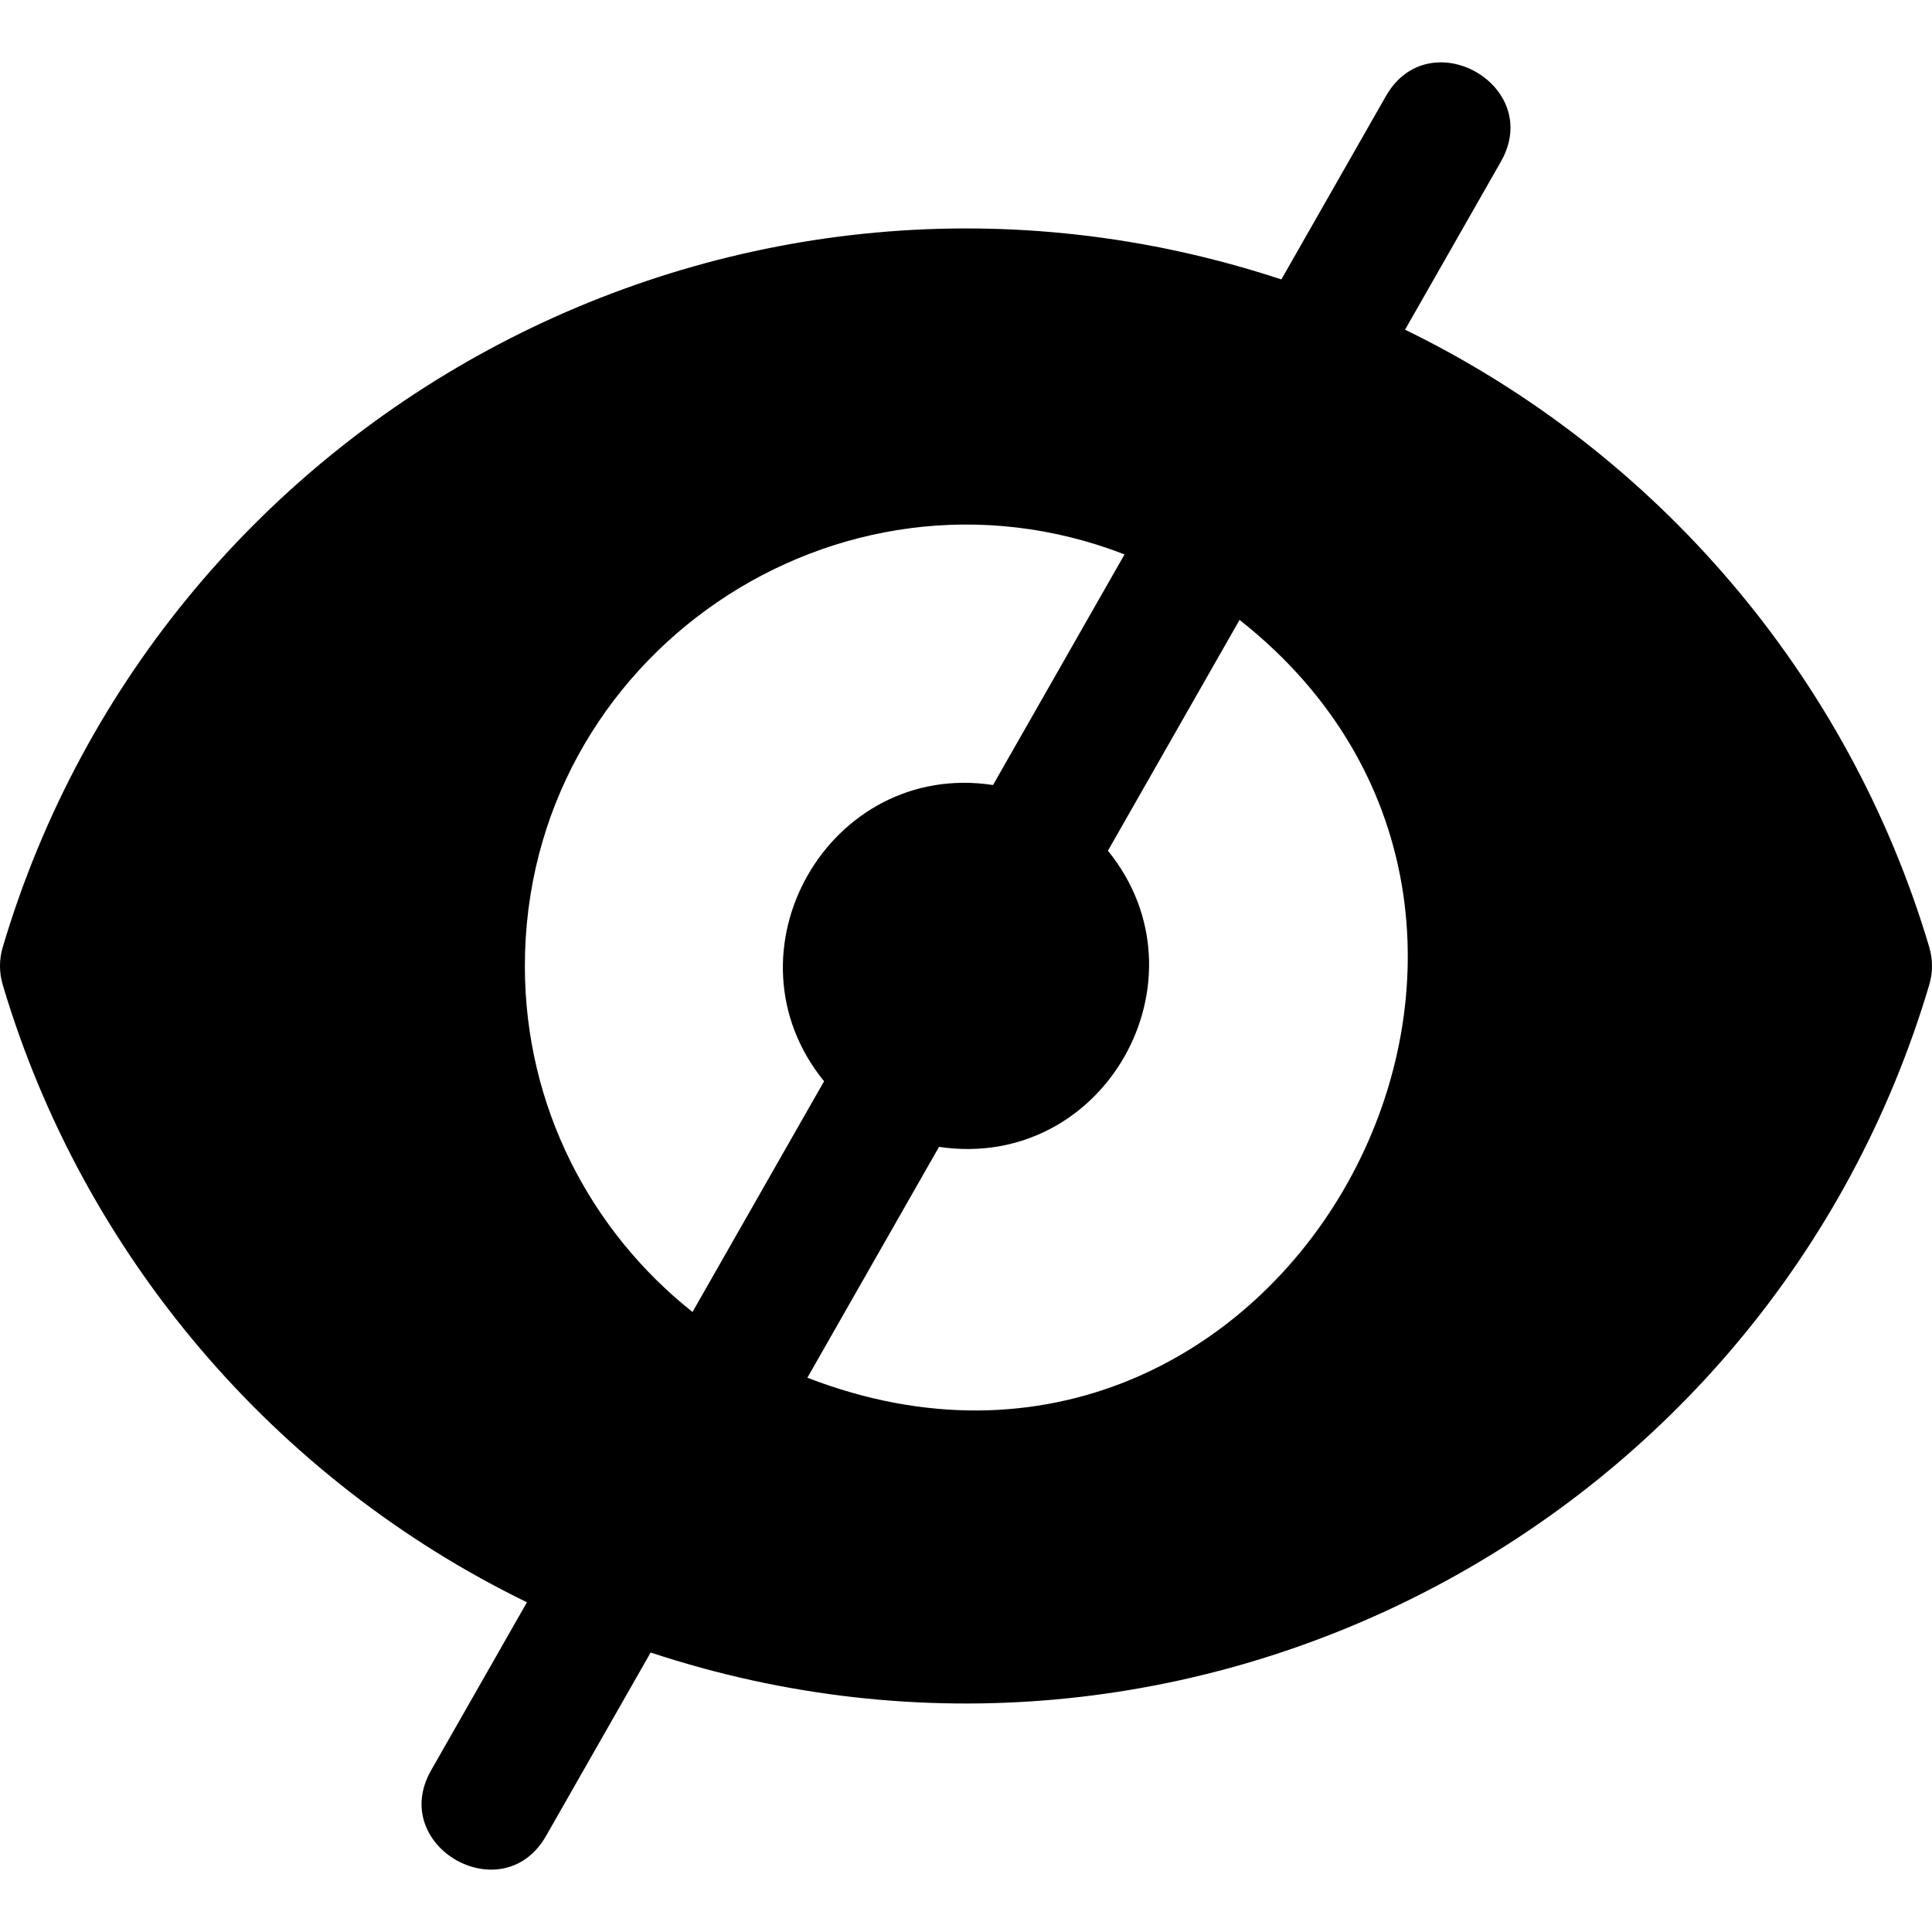
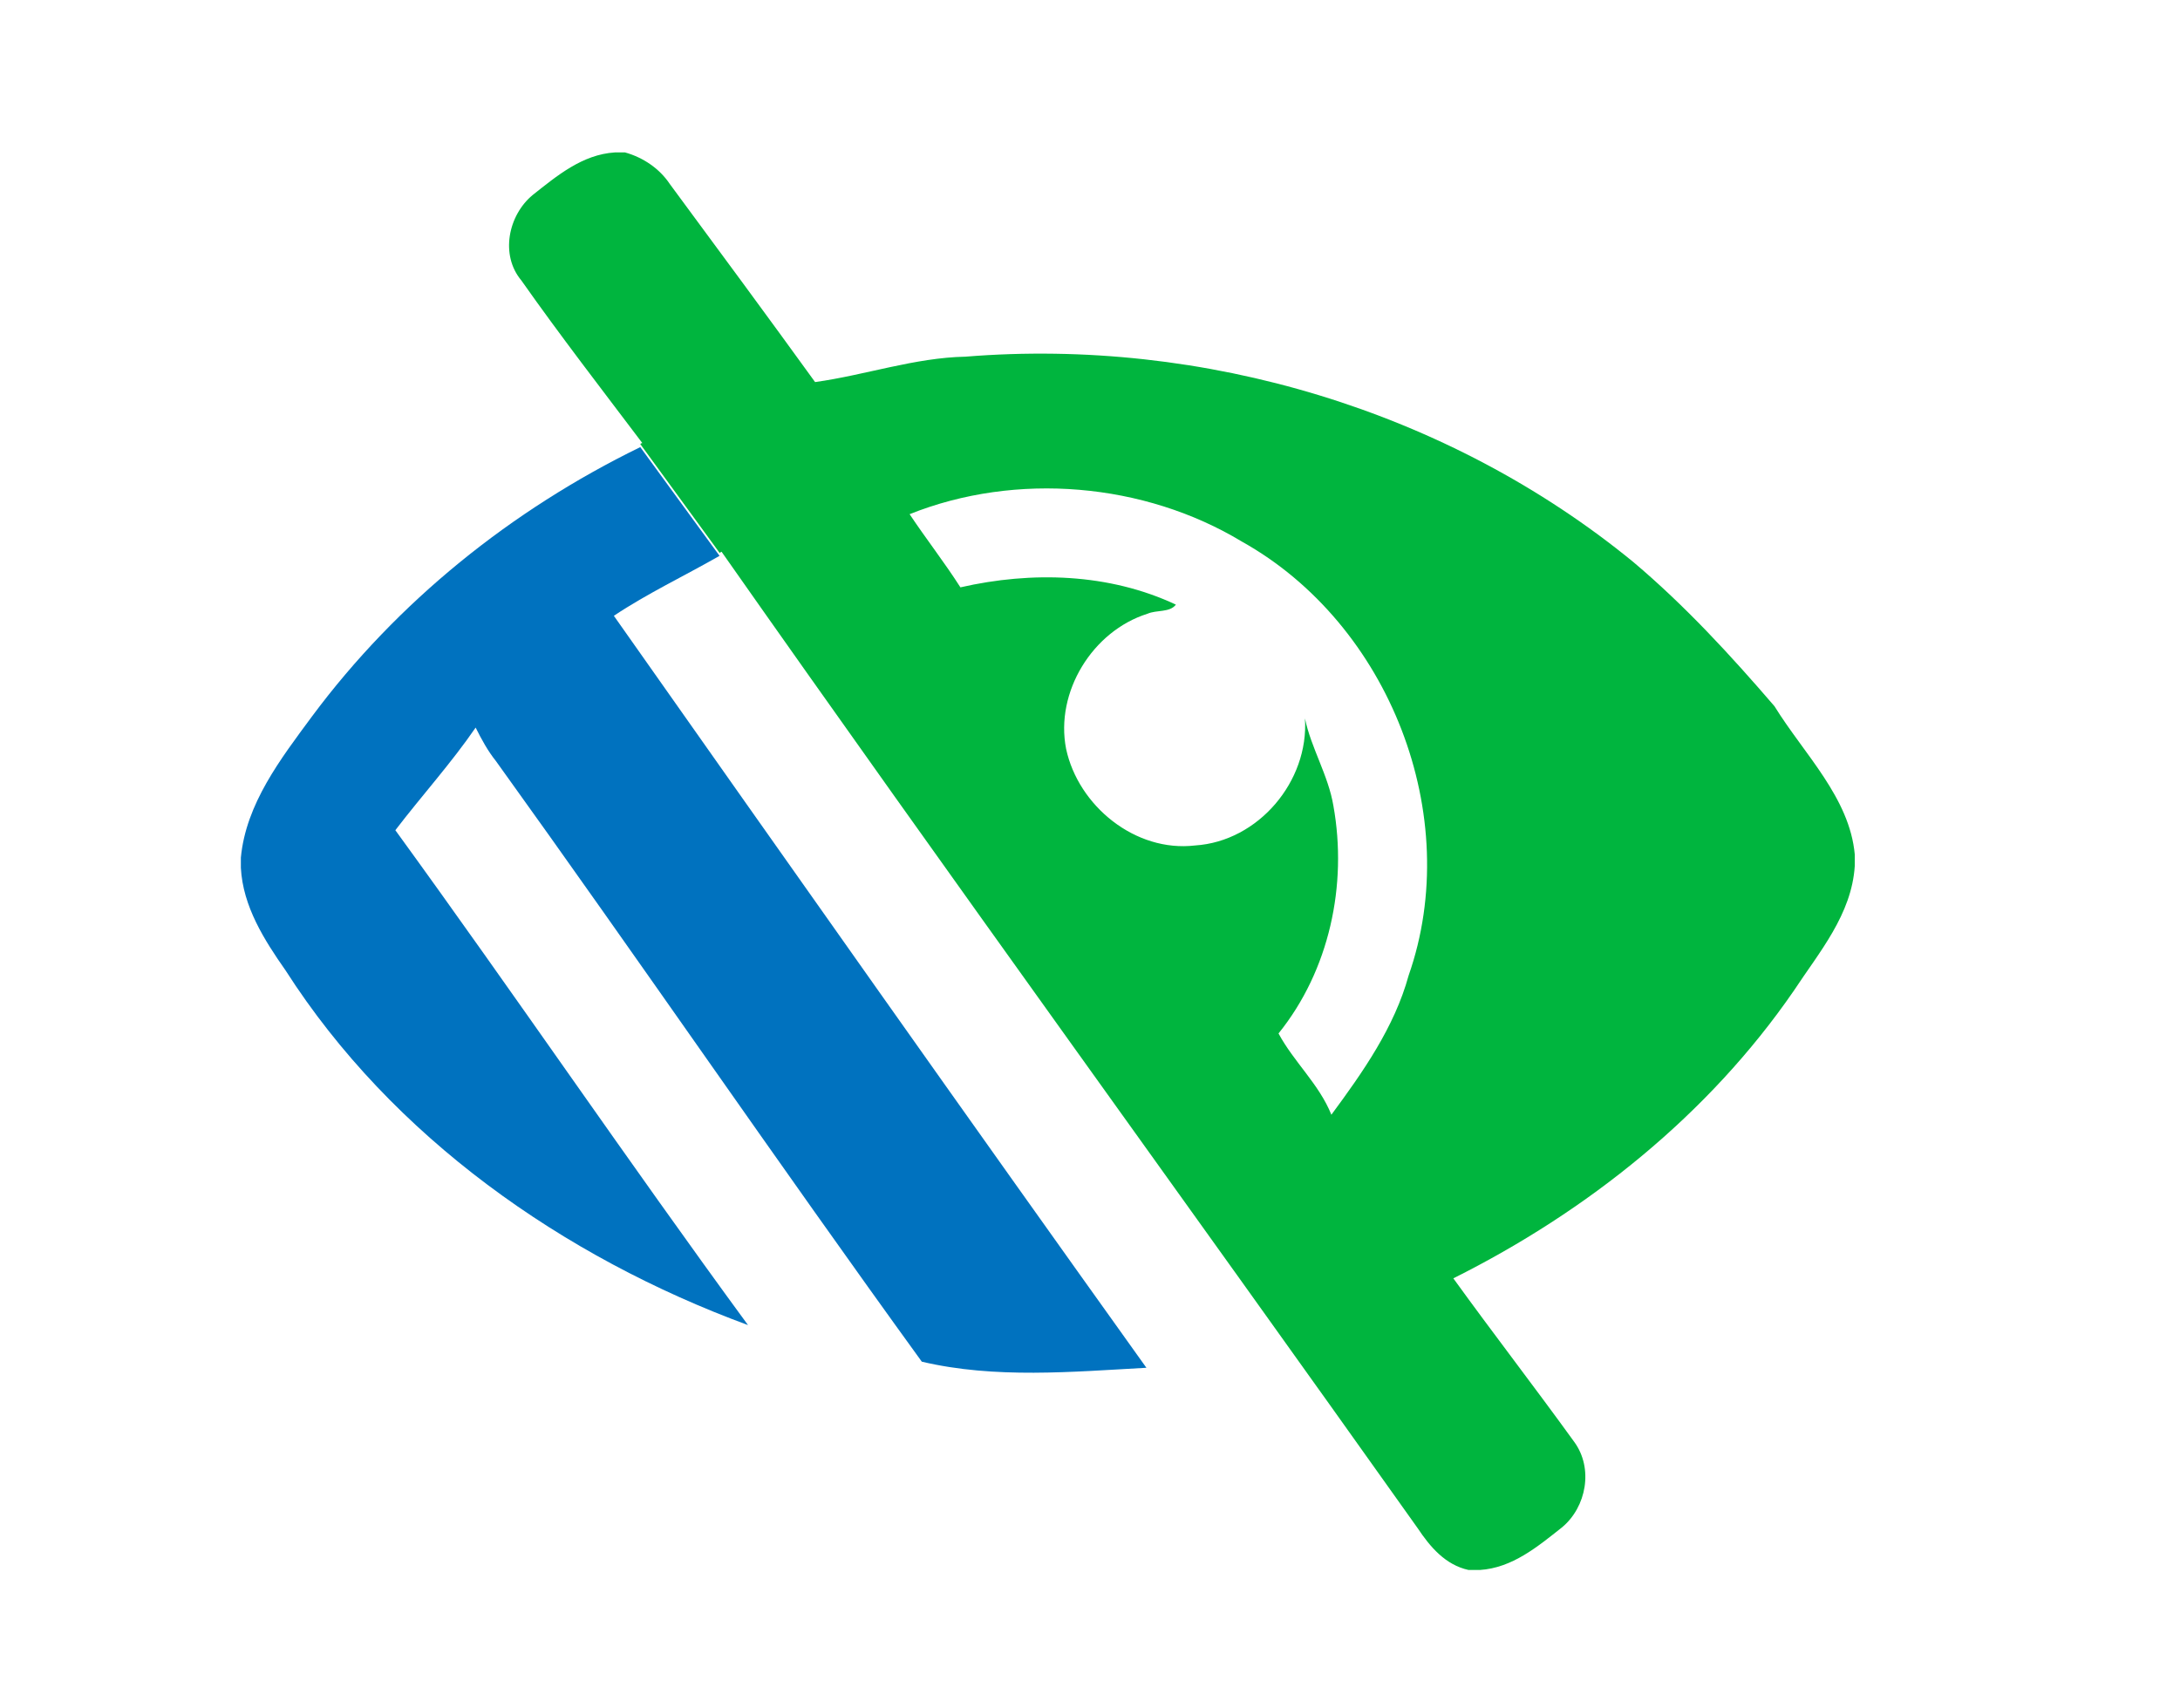
- <svg xmlns="http://www.w3.org/2000/svg" version="1.1" id="Layer_1" x="0px" y="0px" viewBox="0 0 512.002 512.002" style="enable-background:new 0 0 512.002 512.002;" xml:space="preserve">
+ <svg xmlns="http://www.w3.org/2000/svg" version="1.2" baseProfile="tiny" id="Artwork" x="0px" y="0px" width="214.5px" height="168px" viewBox="0 0 214.5 168" overflow="visible" xml:space="preserve">
  <g>
    <g>
-       <path d="M511.275,251.002c-21.329-71.781-72.262-131.187-138.918-163.633l25.389-44.519    c11.501-20.167-18.993-37.496-30.468-17.375l-27.704,48.579C196.296,26.737,43.23,107.964,0.727,251.002    c-0.969,3.26-0.969,6.731,0,9.99c21.329,71.781,72.262,131.187,138.918,163.633l-25.389,44.519    c-11.48,20.13,18.976,37.527,30.468,17.375l27.705-48.581c143.279,47.319,296.344-33.909,338.846-176.948    C512.244,257.733,512.244,254.262,511.275,251.002z M139.096,256.029c0-82.318,83.011-138.521,158.922-109.107l-34.854,61.116    c-43.539-6.617-72.567,44.338-44.776,78.512l-34.866,61.137C156.477,326.257,139.096,293.136,139.096,256.029z M213.963,365.112    l34.889-61.177c43.981,6.509,72.359-44.554,44.759-78.484l34.886-61.171C431.771,245.698,339.758,413.759,213.963,365.112z" />
+       <path fill="#00B53E" d="M174.6,69.5c-4.3-5-8.8-9.9-13.9-14.2C142.5,40.4,118.4,33.2,95,35.1c-5,0.1-9.8,1.8-14.8,2.5    c-4.7-6.5-9.5-13-14.3-19.5c-1-1.5-2.6-2.6-4.4-3.1h-1c-3.2,0.2-5.7,2.3-8.1,4.2c-2.4,2-3.2,5.9-1.1,8.4c3.8,5.4,7.9,10.7,11.9,16    c-0.1,0-0.2,0.1-0.2,0.1l7.8,10.7c0.1,0,0.1-0.1,0.2-0.1c22.6,32.2,45.7,64,68.5,96.1c1.2,1.8,2.7,3.6,5,4.1h1.1    c3.2-0.2,5.7-2.3,8.1-4.2c2.4-2,3.1-5.8,1.2-8.4c-3.9-5.4-8-10.7-11.9-16.1c13.2-6.6,25.1-16.1,33.5-28.3c2.5-3.8,5.7-7.5,6-12.3    v-1.1C182,78.5,177.5,74.2,174.6,69.5z M138.6,96c-1.4,5.1-4.5,9.5-7.6,13.7c-1.2-3-3.7-5.2-5.2-8c5-6.2,6.8-14.6,5.4-22.4    c-0.5-3-2.2-5.7-2.8-8.6c0.4,6.2-4.6,12.1-10.8,12.5c-5.9,0.7-11.5-3.9-12.7-9.5c-1.1-5.6,2.6-11.6,8-13.3    c0.9-0.4,2.2-0.1,2.8-0.9c-6.6-3.1-14.2-3.3-21.2-1.7c-1.6-2.5-3.4-4.8-5-7.2c10.5-4.2,23.1-3.1,32.7,2.7    C136.7,61.4,144.1,80.3,138.6,96z" />
    </g>
+     <path fill="#0072BF" d="M30.7,70.5c-3.1,4.2-6.5,8.6-7,13.9v1c0.2,3.8,2.3,7.1,4.4,10.1c10.5,16.4,27.3,28.2,45.5,34.9   c-11.8-16.1-23-32.6-34.7-48.7c2.6-3.4,5.5-6.6,7.9-10.1c0.6,1.2,1.2,2.3,2,3.3c14.1,19.6,27.7,39.5,41.9,59.1   c7.2,1.7,14.8,1,22.1,0.6c-17.6-24.6-35-49.3-52.4-74c3.3-2.2,6.9-3.9,10.4-5.9l-7.8-10.7C50.3,50.2,39.1,59.2,30.7,70.5z" />
  </g>
-   <g>
- </g>
-   <g>
- </g>
-   <g>
- </g>
-   <g>
- </g>
-   <g>
- </g>
-   <g>
- </g>
-   <g>
- </g>
-   <g>
- </g>
-   <g>
- </g>
-   <g>
- </g>
-   <g>
- </g>
-   <g>
- </g>
-   <g>
- </g>
-   <g>
- </g>
-   <g>
- </g>
</svg>
